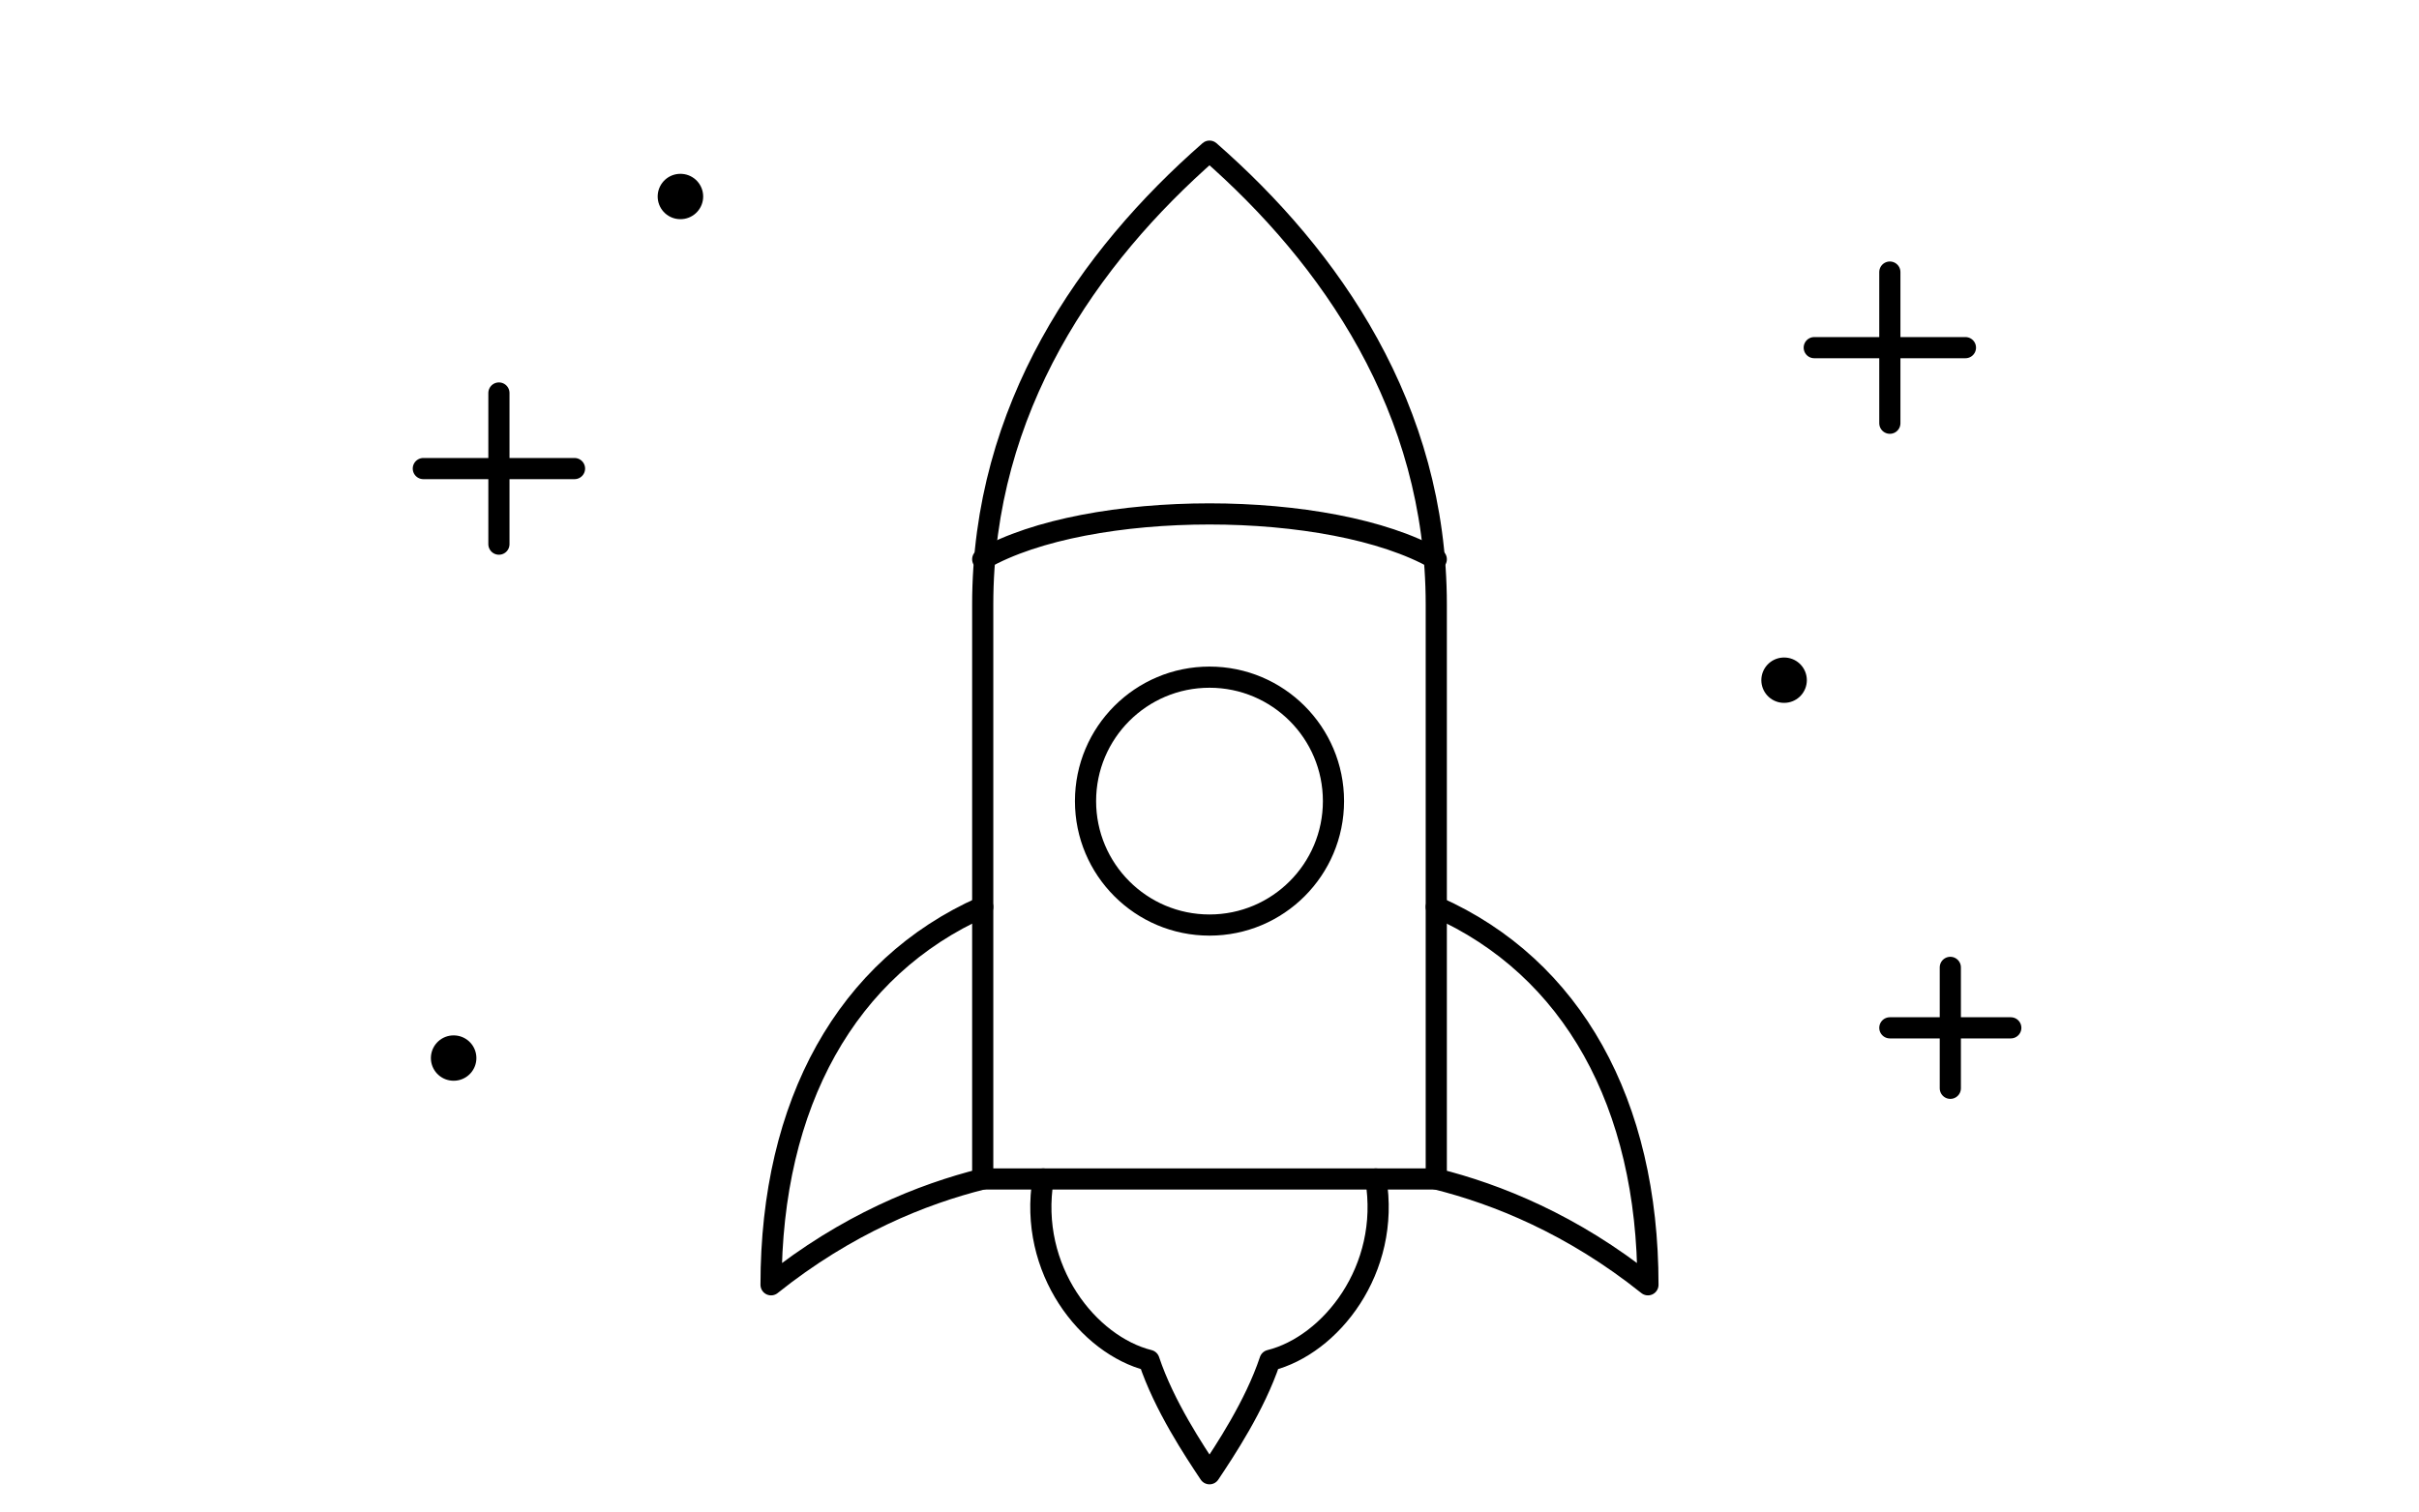
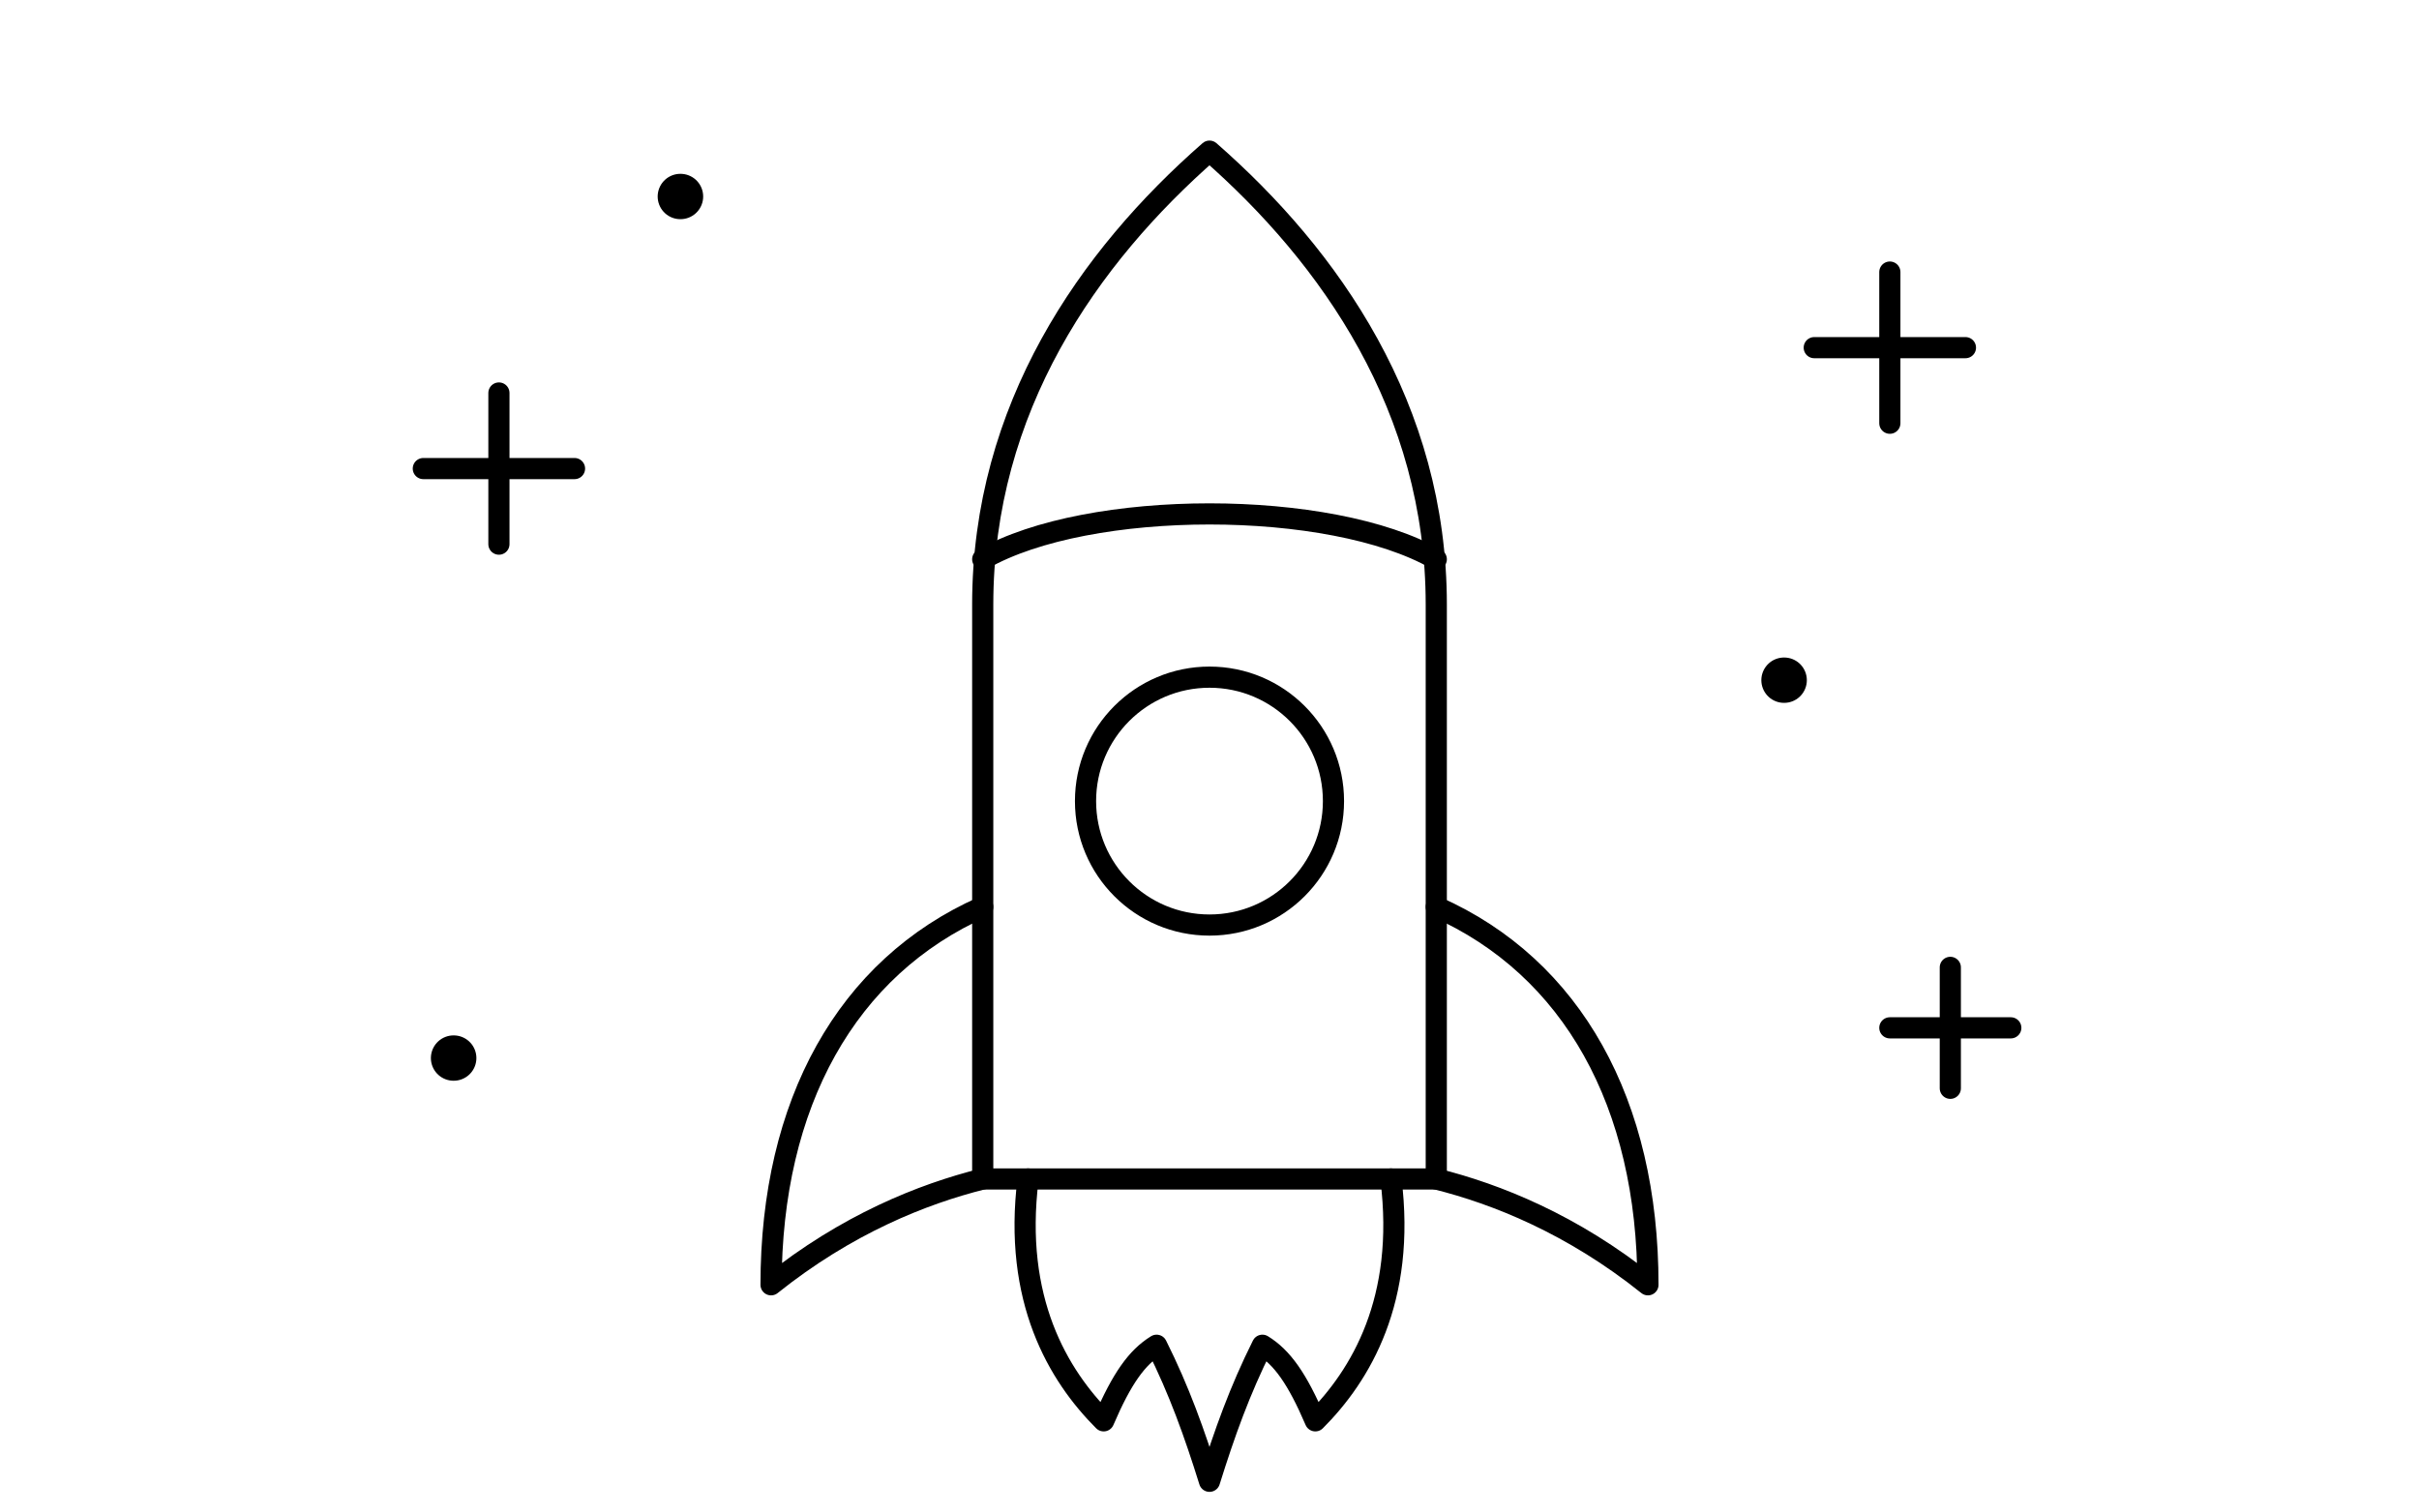
<svg xmlns="http://www.w3.org/2000/svg" width="1600" height="1000" viewBox="0 0 1600 1000">
  <g fill="none" stroke="#000" stroke-width="14" stroke-linecap="round" stroke-linejoin="round">
    <path d="M650 780 L650 400 C650 270 720 170 800 100 C880 170 950 270 950 400 L950 780 Z" />
    <path d="M650 370 C720 330 880 330 950 370" />
    <circle cx="800" cy="530" r="82" />
    <path d="M650 600 C560 640 510 730 510 850 C560 810 610 790 650 780" />
    <path d="M950 600 C1040 640 1090 730 1090 850 C1040 810 990 790 950 780" />
-     <path d="M690 780 C680 840 720 890 760 900 C770 930 790 960 800 975 C810 960 830 930 840 900 C880 890 920 840 910 780" />
+     <path d="M680 780 C670 860 700 910 730 940 C742 912 752 898 765 890 C780 920 790 948 800 980 C810 948 820 920 835 890 C848 898 858 912 870 940 C900 910 930 860 920 780" />
    <path d="M330 260 L330 360 M280 310 L380 310" />
    <path d="M1250 180 L1250 280 M1200 230 L1300 230" />
    <path d="M1290 640 L1290 720 M1250 680 L1330 680" />
    <path d="M300 700 l0.1 0" stroke-width="30" />
    <path d="M1180 450 l0.1 0" stroke-width="30" />
    <path d="M450 130 l0.1 0" stroke-width="30" />
  </g>
</svg>
